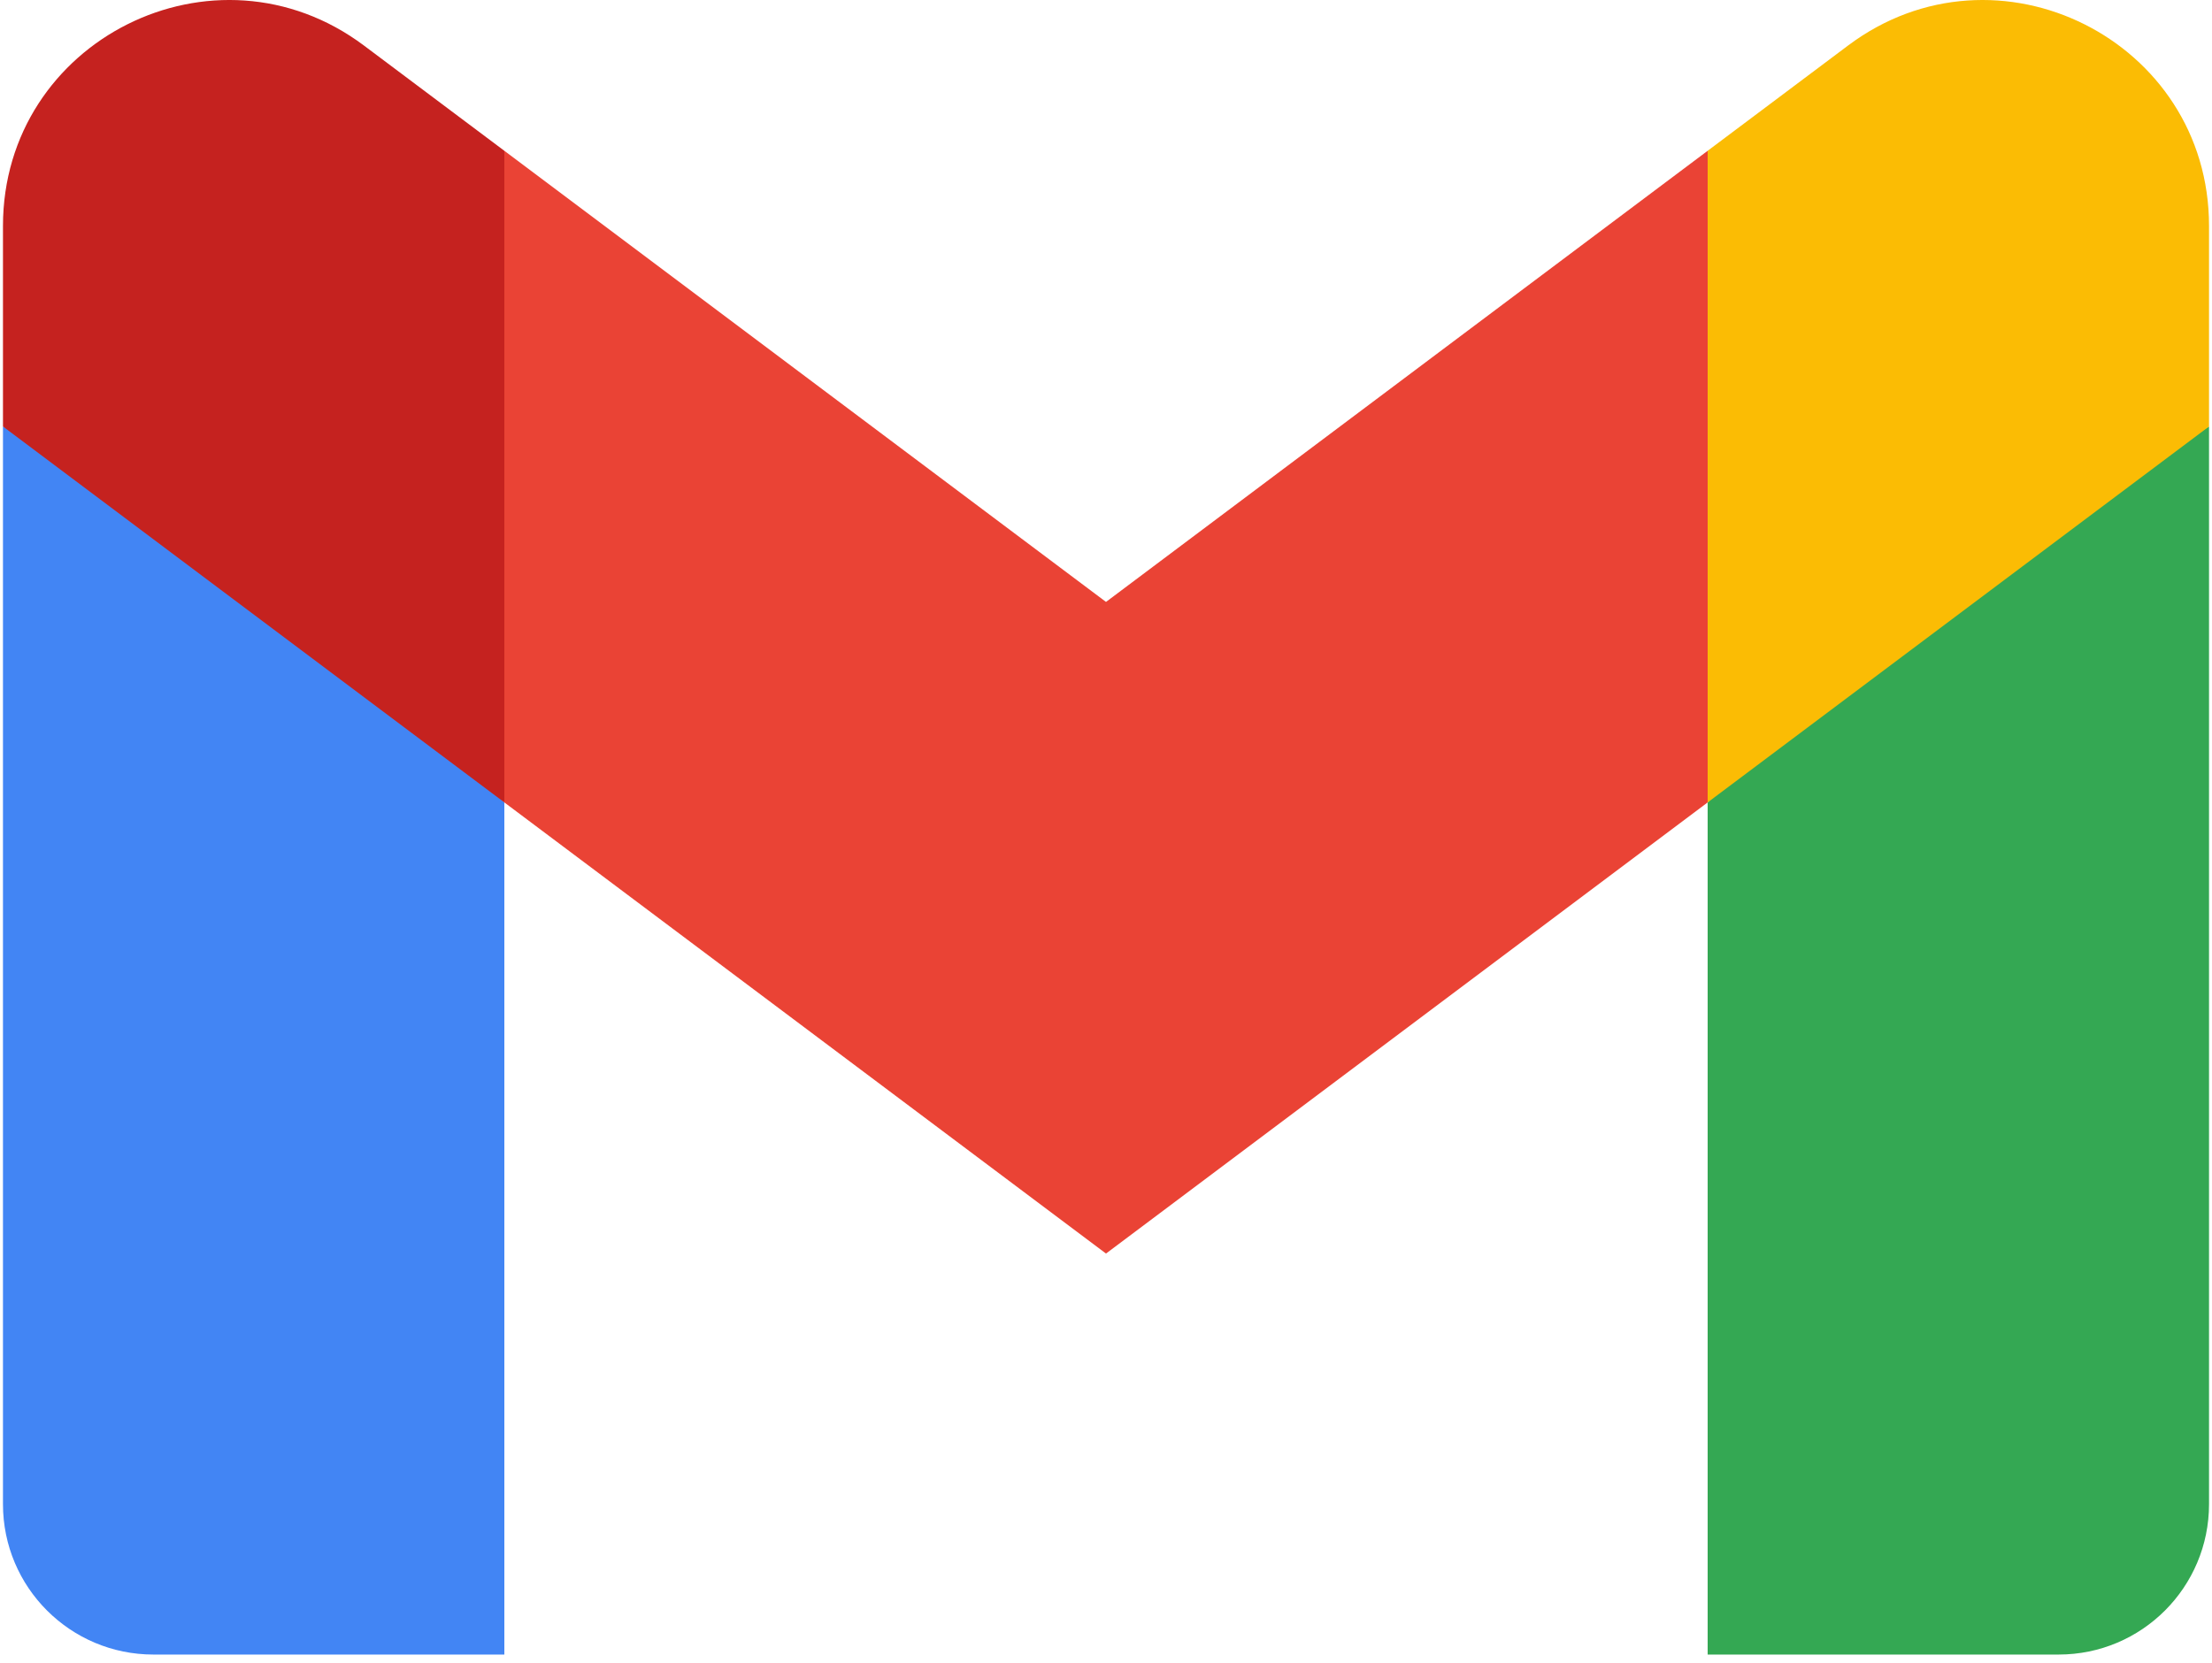
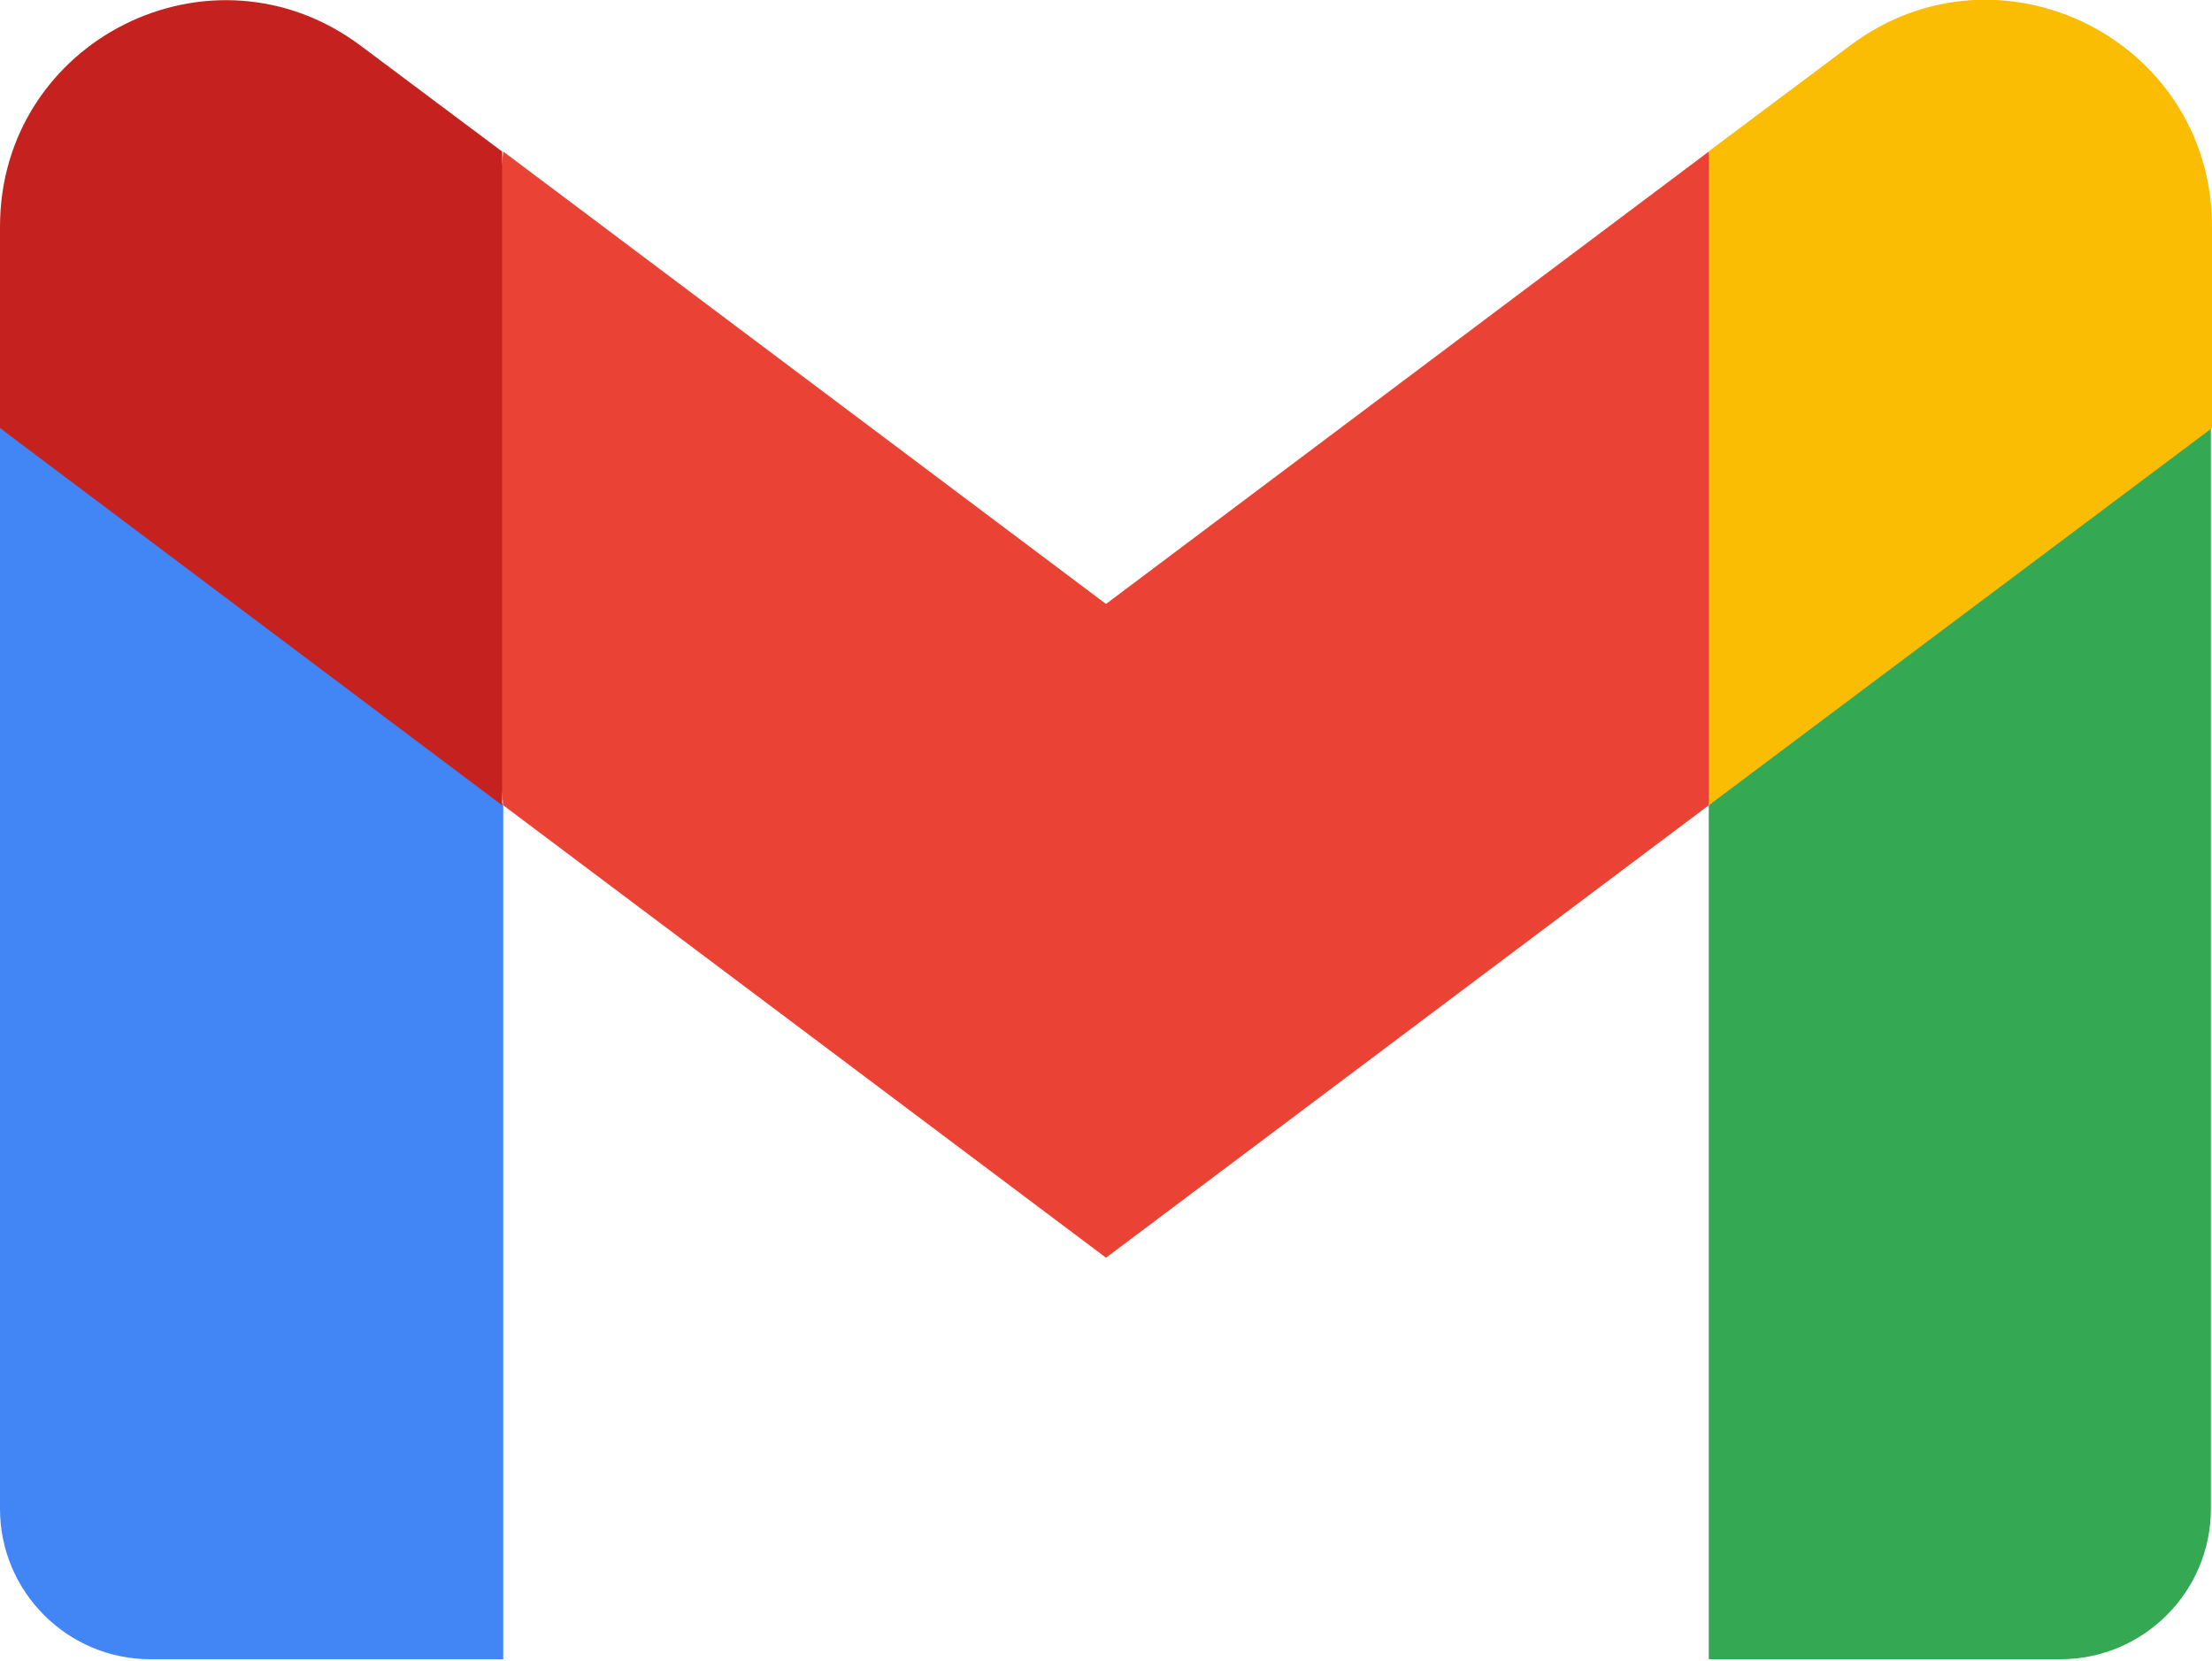
- <svg xmlns="http://www.w3.org/2000/svg" width="1.33em" height="1em" viewBox="0 0 256 193">
-   <path fill="#4285F4" d="M58.182 192.05V93.14L27.507 65.077L0 49.504v125.091c0 9.658 7.825 17.455 17.455 17.455z" />
-   <path fill="#34A853" d="M197.818 192.05h40.727c9.659 0 17.455-7.826 17.455-17.455V49.505l-31.156 17.837l-27.026 25.798z" />
-   <path fill="#EA4335" d="m58.182 93.14l-4.174-38.647l4.174-36.989L128 69.868l69.818-52.364l4.669 34.992l-4.669 40.644L128 145.504z" />
-   <path fill="#FBBC04" d="M197.818 17.504V93.14L256 49.504V26.231c0-21.585-24.64-33.89-41.89-20.945z" />
-   <path fill="#C5221F" d="m0 49.504l26.759 20.07L58.182 93.14V17.504L41.89 5.286C24.61-7.66 0 4.646 0 26.23z" />
+ <svg xmlns="http://www.w3.org/2000/svg" id="b" viewBox="0 0 20 15.01">
+   <g id="c">
+     <path d="m4.55,15v-7.73l-2.4-2.19L0,3.87v9.77c0,.75.61,1.36,1.36,1.36h3.19Z" style="fill:#4285f4; stroke-width:0px;" />
+     <path d="m15.45,15h3.18c.75,0,1.36-.61,1.36-1.36V3.87l-2.43,1.39-2.11,2.02v7.73h0Z" style="fill:#34a853; stroke-width:0px;" />
+     <path d="m4.55,7.28l-.33-3.02.33-2.89,5.45,4.09L15.45,1.37l.36,2.73-.36,3.18-5.45,4.09s-5.45-4.09-5.45-4.09Z" style="fill:#ea4335; stroke-width:0px;" />
+     <path d="m15.45,1.37v5.91l4.55-3.41v-1.82c0-1.69-1.92-2.65-3.27-1.64l-1.27.95h0Z" style="fill:#fbbc04; stroke-width:0px;" />
+     <path d="m0,3.87l2.09,1.57,2.45,1.84V1.37l-1.27-.95C1.92-.6,0,.36,0,2.05v1.82Z" style="fill:#c5221f; stroke-width:0px;" />
+   </g>
</svg>
